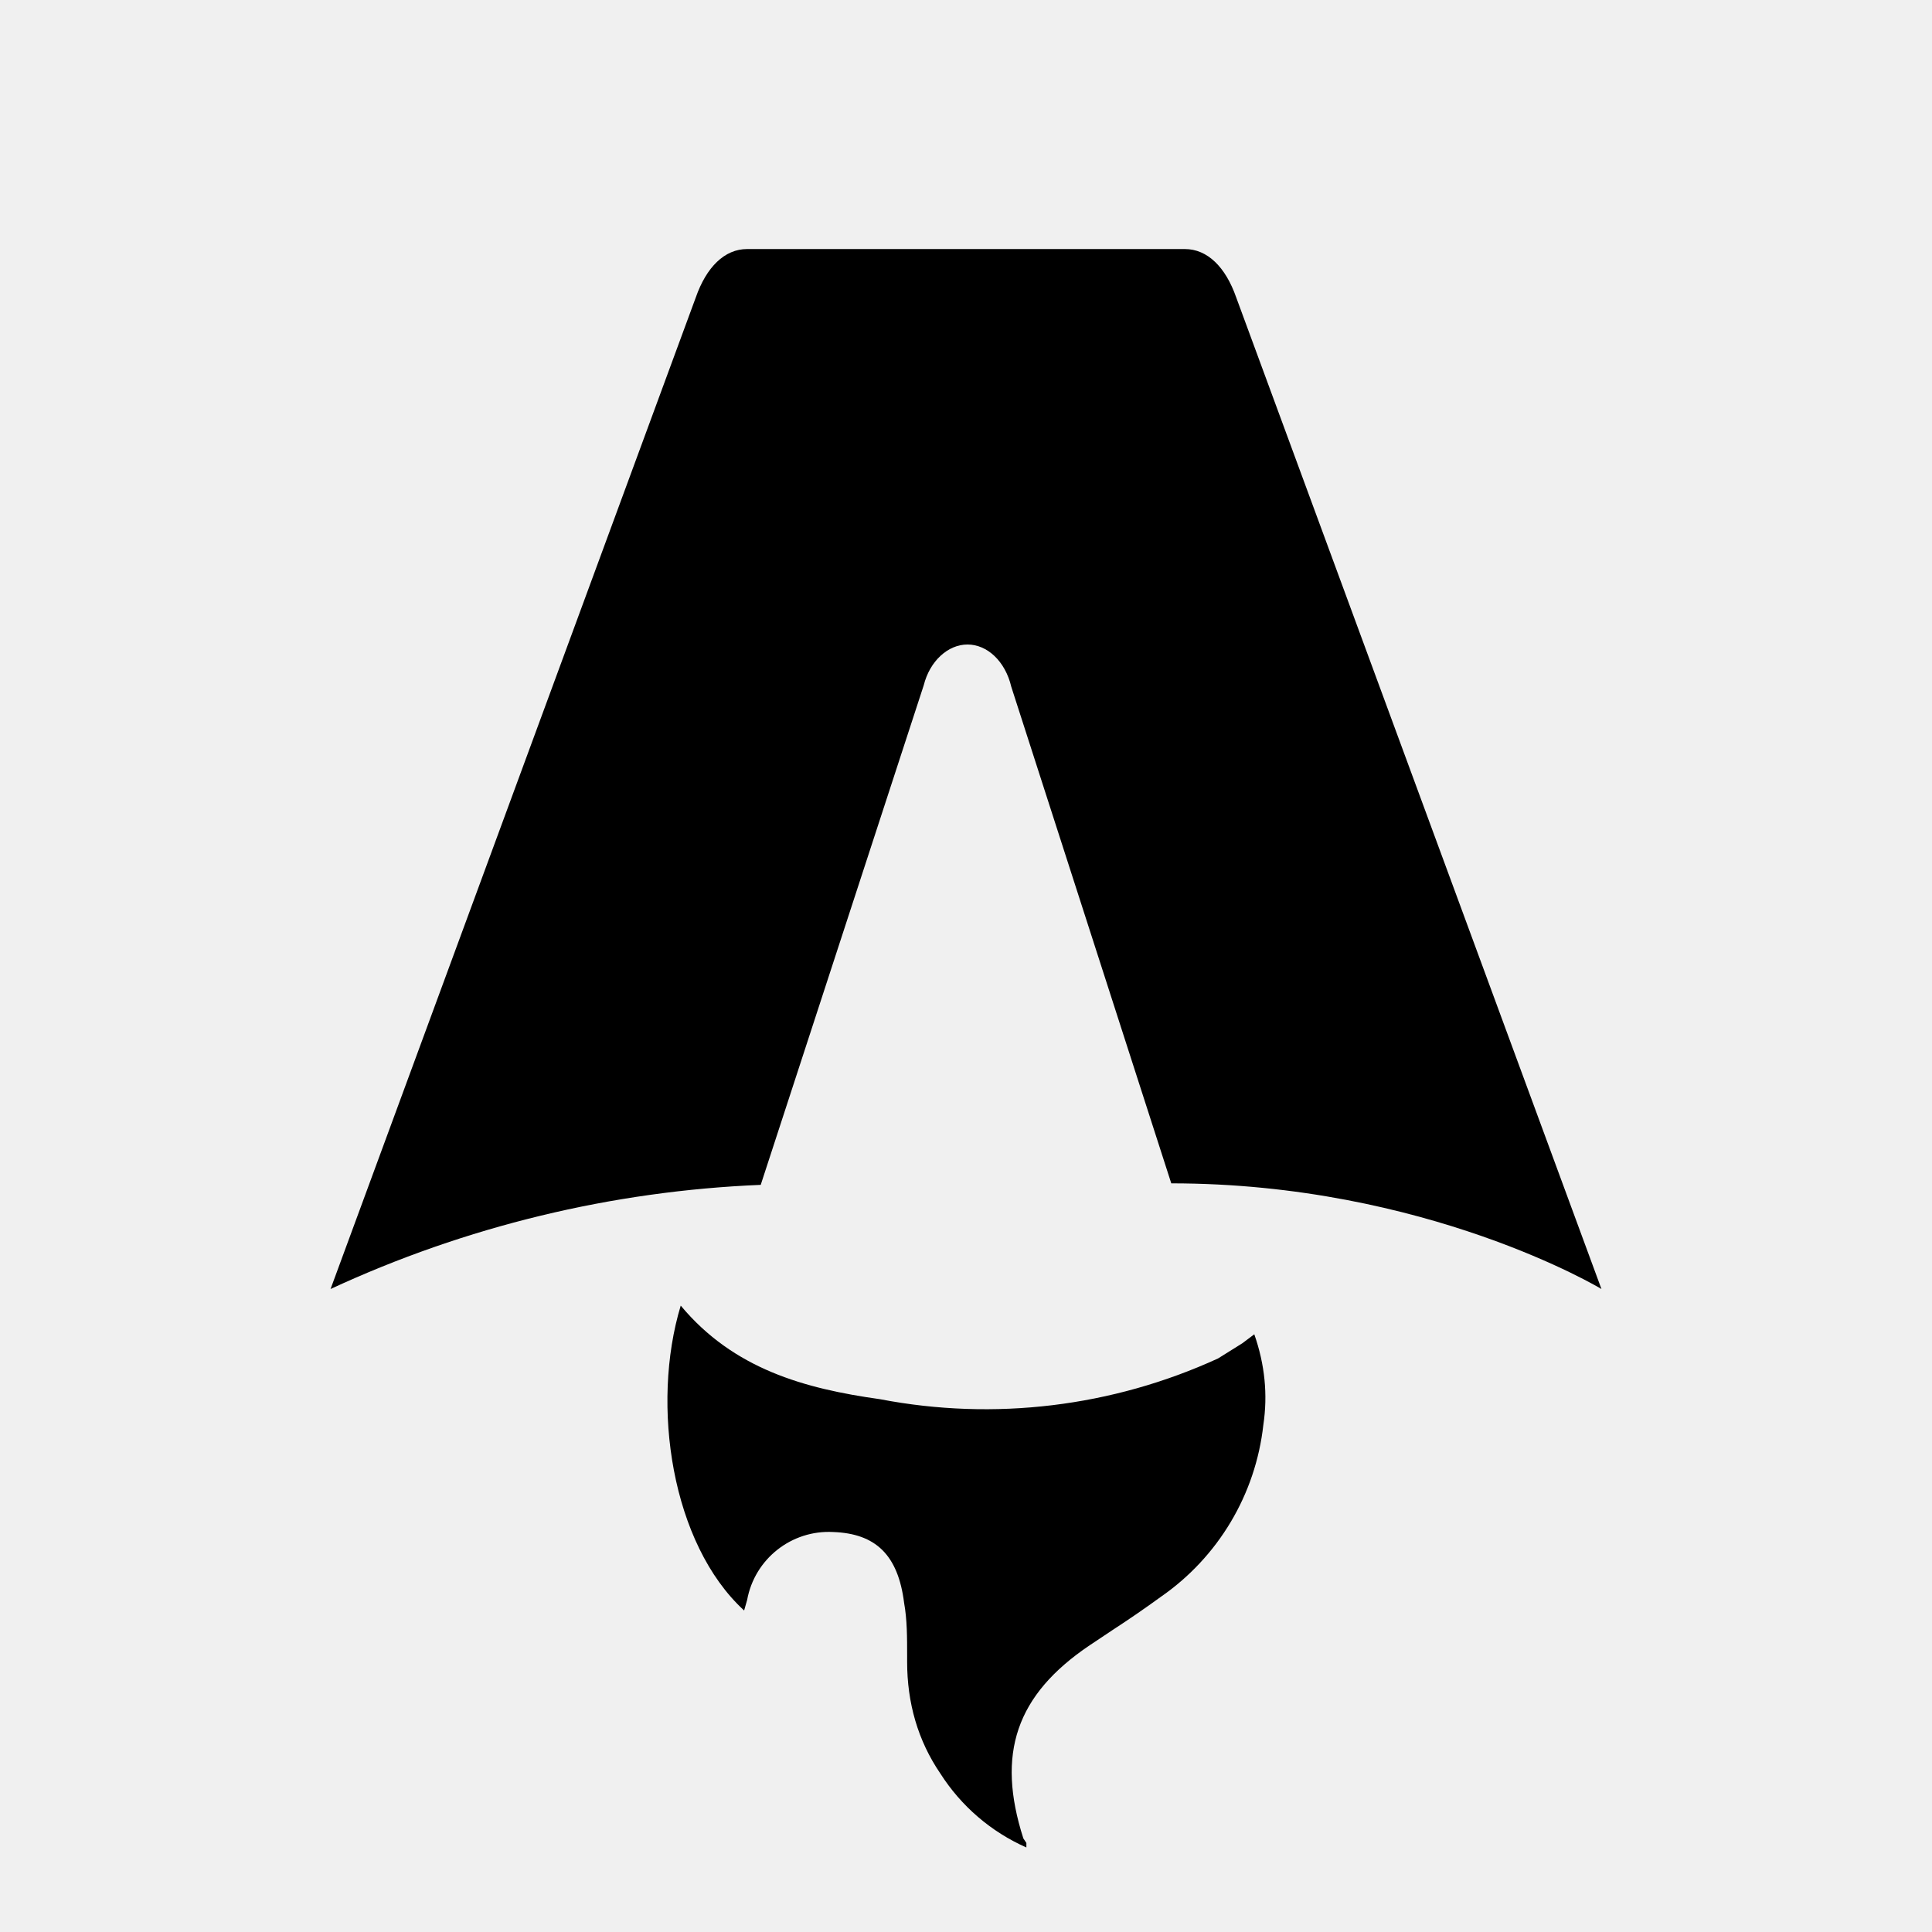
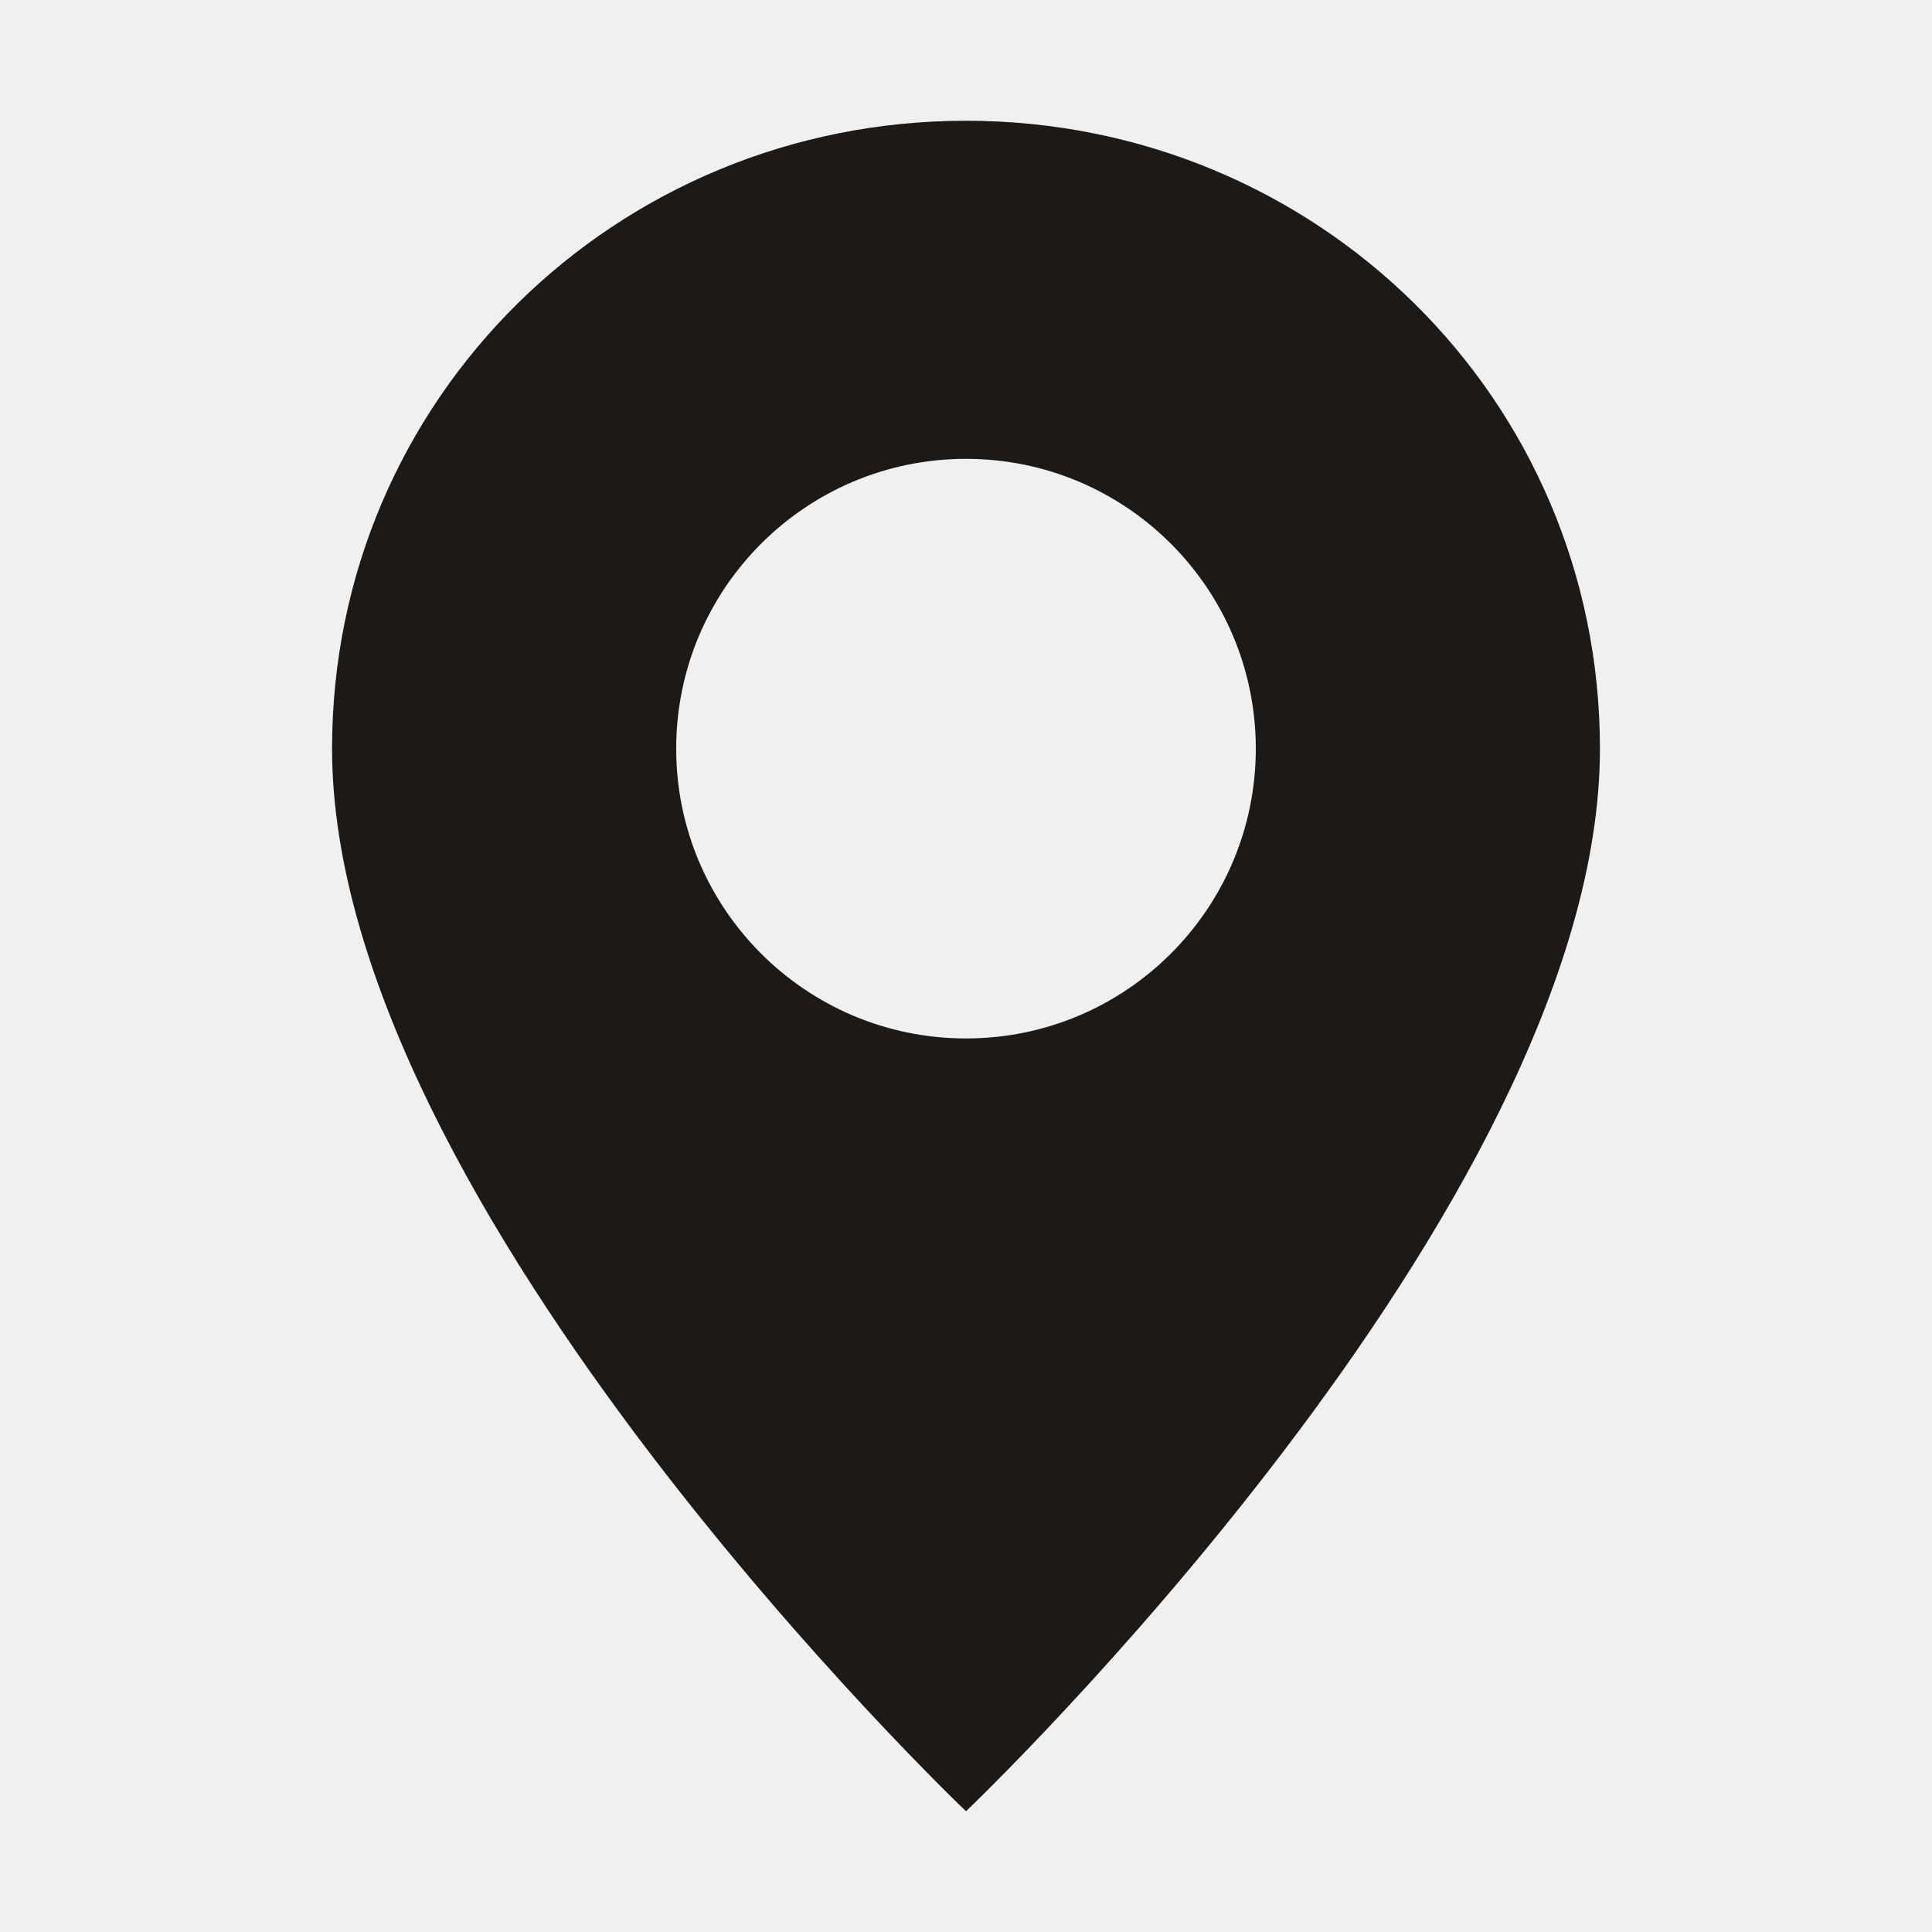
- <svg xmlns="http://www.w3.org/2000/svg" fill="none" viewBox="0 0 128 128">
-   <path d="M50.4 78.5a75.1 75.1 0 0 0-28.5 6.9l24.2-65.7c.7-2 1.9-3.2 3.4-3.2h29c1.5 0 2.7 1.2 3.4 3.2l24.2 65.7s-11.6-7-28.5-7L67 45.5c-.4-1.7-1.6-2.8-2.9-2.8-1.3 0-2.5 1.1-2.9 2.7L50.4 78.5Zm-1.1 28.2Zm-4.2-20.2c-2 6.6-.6 15.8 4.2 20.2a17.5 17.5 0 0 1 .2-.7 5.5 5.5 0 0 1 5.7-4.5c2.8.1 4.3 1.5 4.7 4.7.2 1.1.2 2.3.2 3.5v.4c0 2.7.7 5.2 2.2 7.4a13 13 0 0 0 5.7 4.9v-.3l-.2-.3c-1.8-5.6-.5-9.5 4.4-12.8l1.5-1a73 73 0 0 0 3.2-2.2 16 16 0 0 0 6.8-11.4c.3-2 .1-4-.6-6l-.8.6-1.6 1a37 37 0 0 1-22.4 2.7c-5-.7-9.7-2-13.2-6.2Z" />
+ <svg xmlns="http://www.w3.org/2000/svg" viewBox="0 0 32 32">
  <style>
-         path { fill: #000; }
-         @media (prefers-color-scheme: dark) {
-             path { fill: #FFF; }
-         }
-     </style>
+     path { fill: #1c1917; }
+     @media (prefers-color-scheme: dark) { path { fill: #f5f5f4; } }
+   </style>
+   <path fill-rule="evenodd" d="M16 2C10.2 2 5.5 6.6 5.5 12.4 5.5 20 16 30 16 30s10.5-10 10.5-17.6C26.5 6.6 21.8 2 16 2Zm0 15.2a4.8 4.8 0 1 0 0-9.6 4.8 4.8 0 0 0 0 9.6Z" />
</svg>
